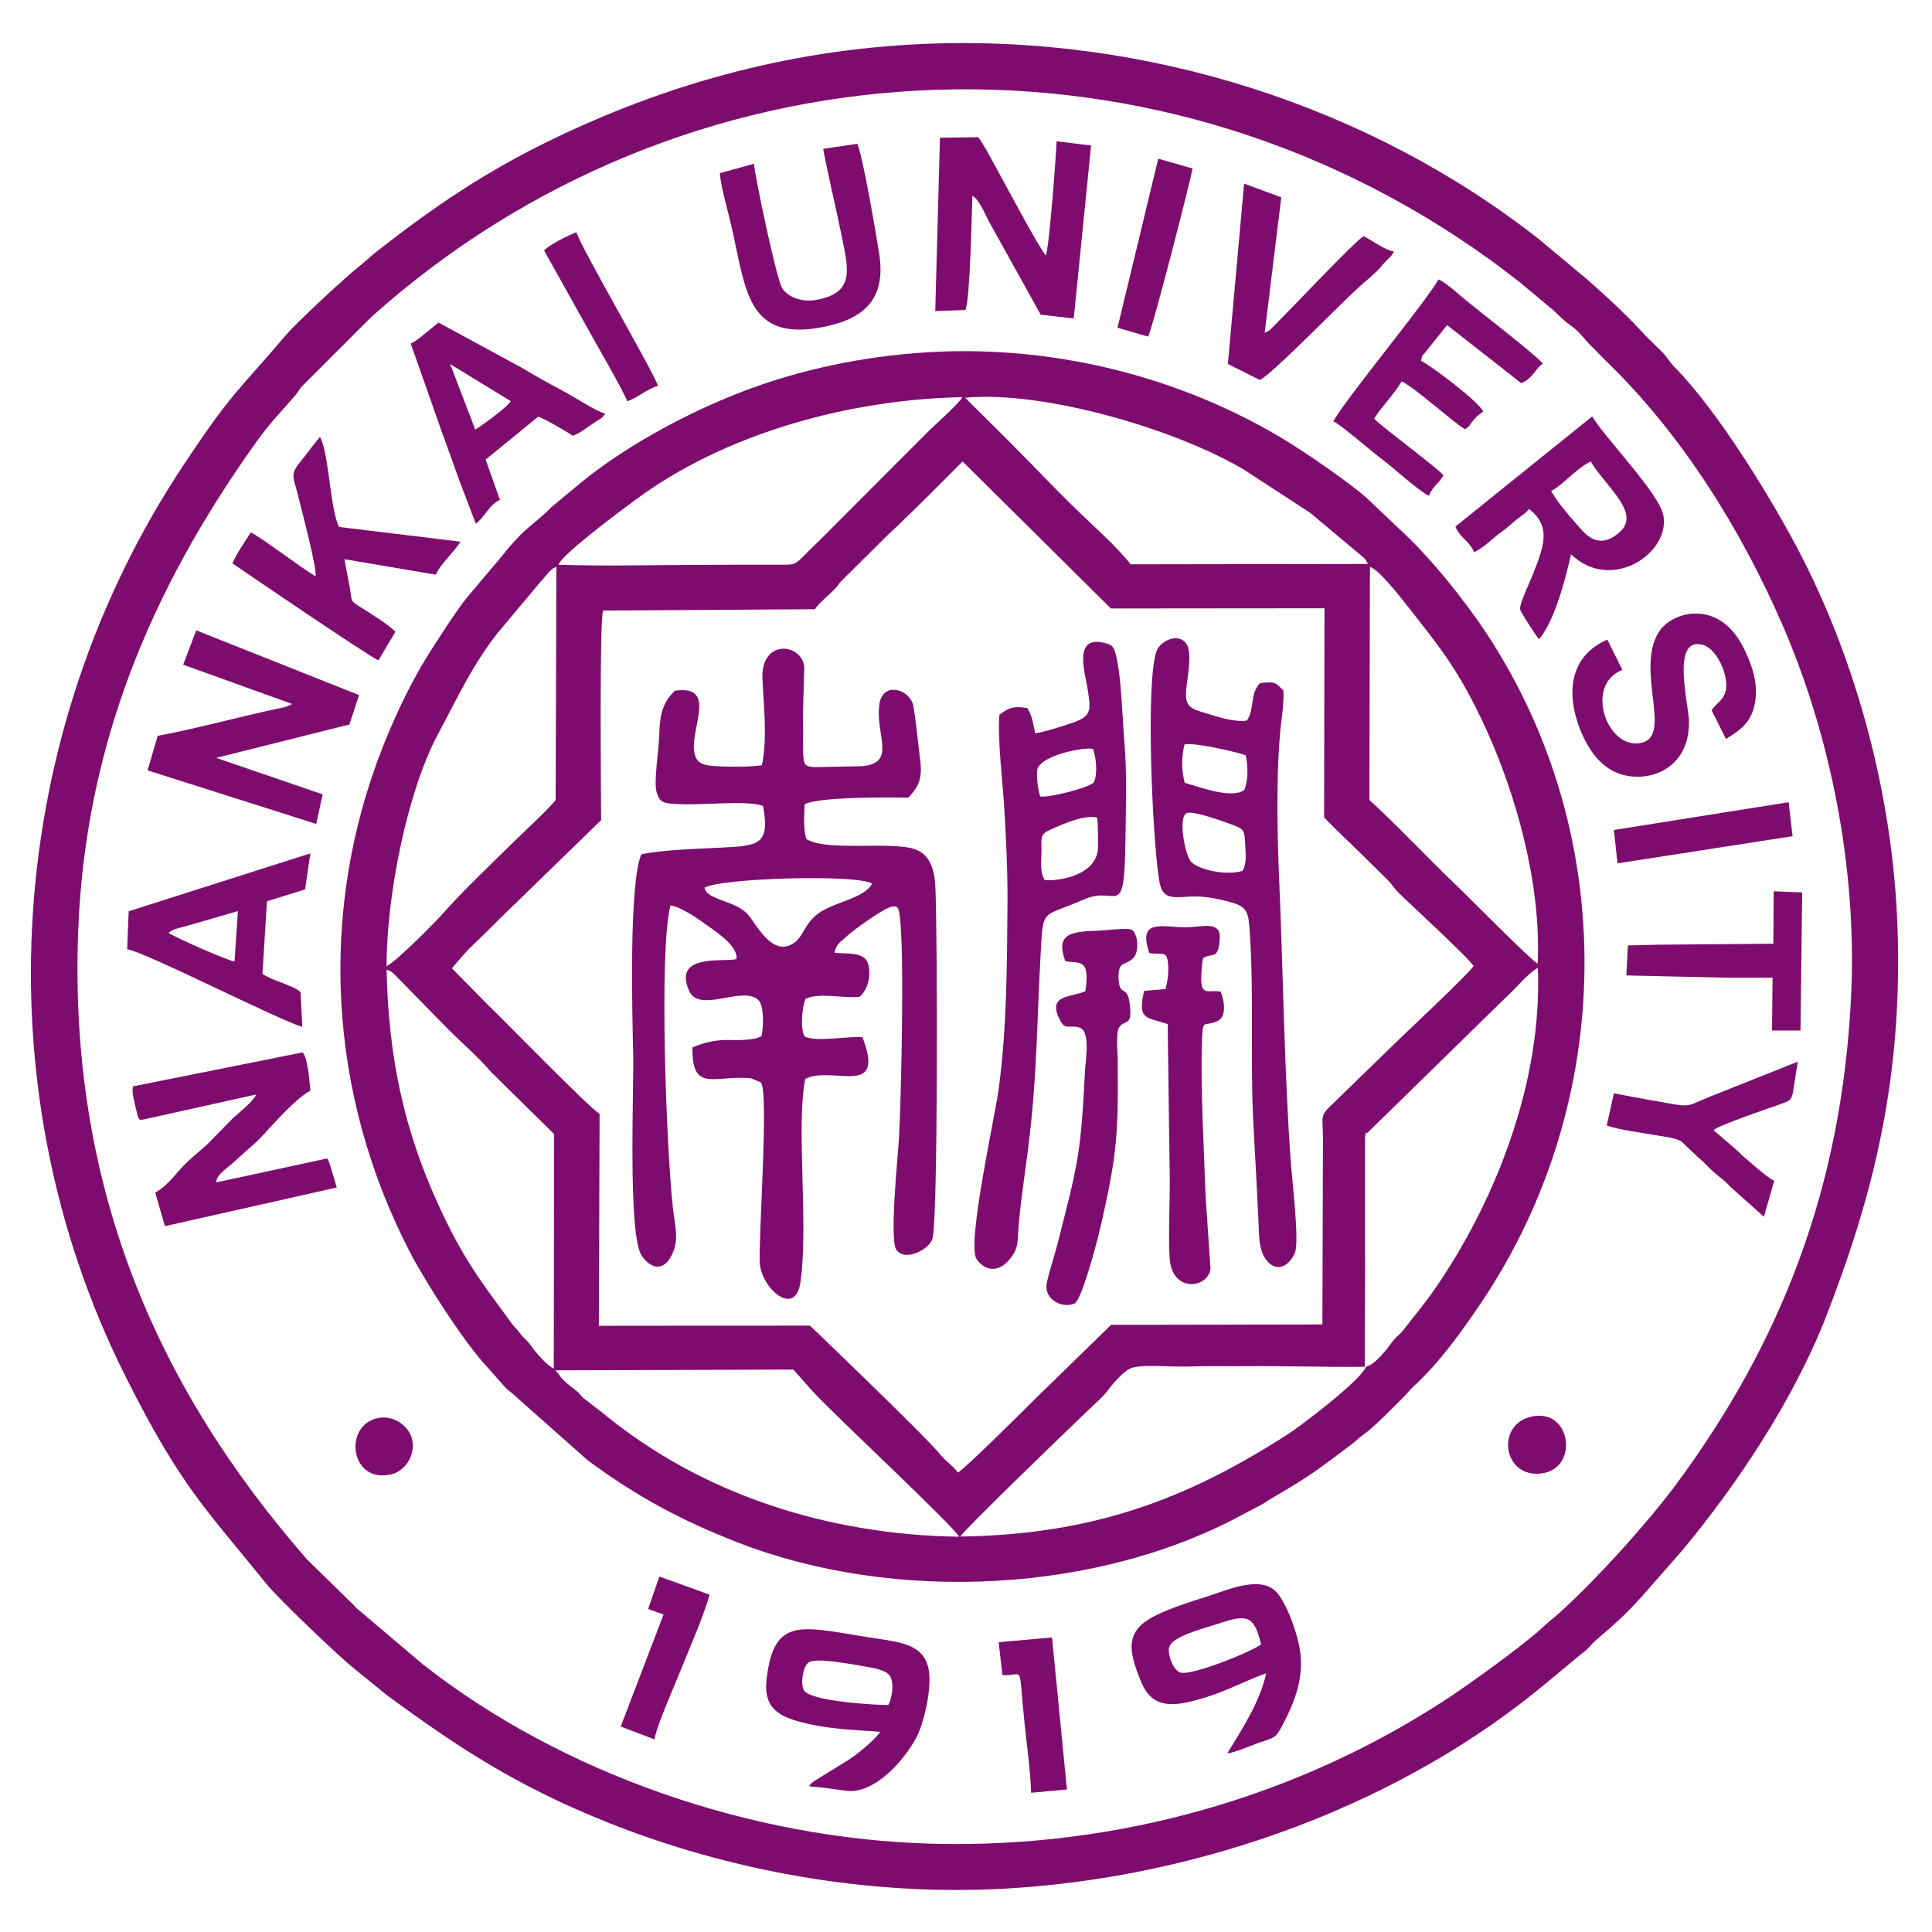
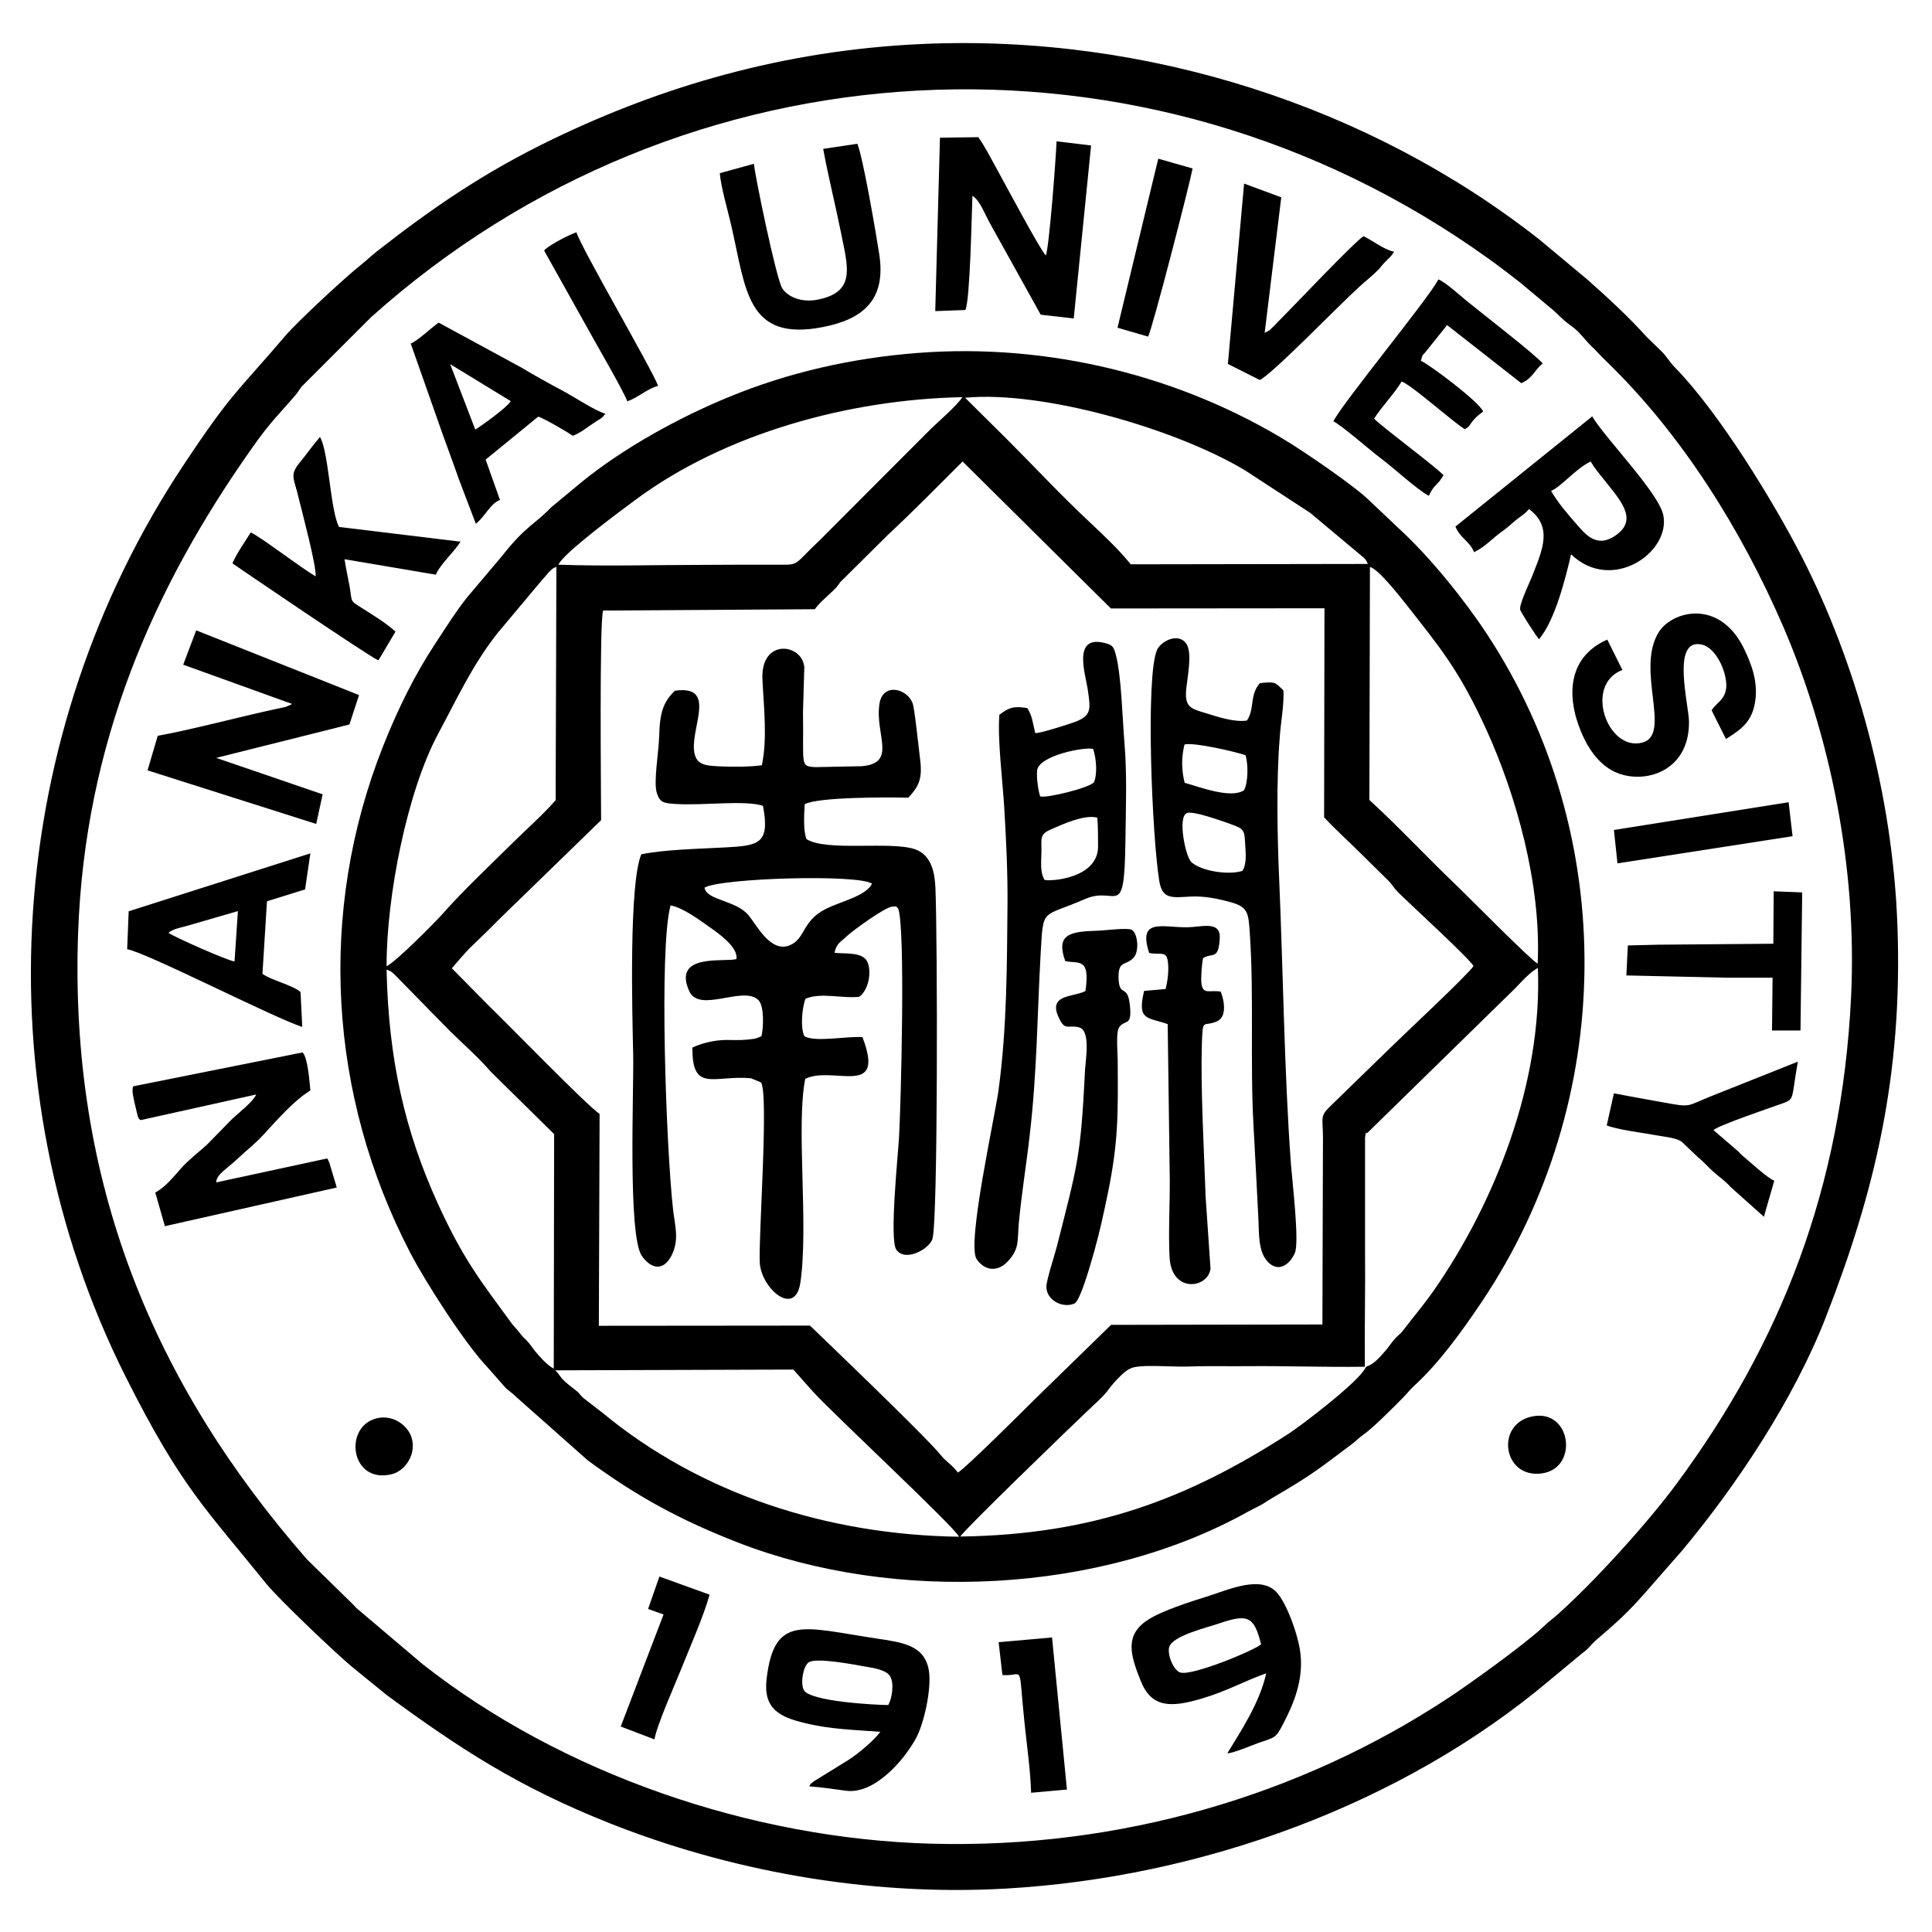
- <svg xmlns="http://www.w3.org/2000/svg" t="1750062517795" class="icon" viewBox="0 0 1024 1024" version="1.1" p-id="5001" width="200" height="200">
-   <path d="M294.3 726.3l126.2-0.4 10.3 11.6c11.4 12.5 75 71.6 77.5 77-69.9-1-136.8-22.7-188.6-65.4l-10.6-8.2c-2.7-2.6-1.5-2.2-4.7-4.6-8.9-6.8-6.3-6.2-10.1-10z m-89.4-212.4c2.7 1.2 1.4 0.2 3.9 2.3l29.7 30.3c7.1 7 14.7 13.5 21.8 21.7l33.4 32.9-0.2 124.3c-3.6-1.8-7.8-6.8-9.6-8.9-1.6-1.9-2.5-3.5-4.1-5.3-2.1-2.3-2.4-2.1-4.4-4.8-1.6-2.2-2.6-2.8-4.3-5.1-16.6-22.7-25.6-33.9-39.1-63.5-17.4-38.3-26.1-76.2-27.1-123.9z m519.6 210.3l-0.7 0.6c-3.2 7.3-34.4 31-41.1 35.3-53.9 34.7-103.6 53.3-173.7 54.3 1.5-3.1 57.1-56.8 67.3-66.5 3.6-3.5 8.6-7.7 11.3-11.5 2.5-3.5 8.4-9.8 11.2-10.9 4.4-2.7 22-0.9 30.6-1.2 10.2-0.4 20.8-0.1 31.1-0.2 21-0.2 41.9 0.6 62.9 0.3-0.2-20.7 0.3-41.8 0.1-62.3V603c0.9-5.1-0.2-1.3 1.5-2.8l78-76.3c3.8-3.9 7.4-8.2 12.1-10.9 2.5 60.9-22.9 124.6-55.1 170.9-5.4 7.7-10.7 13.9-16.2 21.1-1.8 2.3-2.7 2.6-4.6 4.7-1.6 1.8-2.5 3.3-4.1 5.3-2.8 3.2-6.6 8-10.6 9.2z m-23.3-121l-0.3 98.8-112 0.2-40.1 39.1c-3.7 3.7-37.2 37.1-41.1 39.2-2.7-3.8-6.3-5.8-9.1-9.3-7.4-9.4-69.3-68.6-69.3-68.6l-111.9 0.1 0.4-112.3c-6.1-3.8-50.8-49.8-58.6-57.2l-19.7-20c2.9-3.4 6.4-7.5 9.4-10.6 3.5-3.5 6.4-6.1 10-9.7 6.8-6.9 13-12.8 19.9-19.5l39.8-38.7c0-10.1-1-107 1.1-111.1l112.2-0.7c1.8-2.8 6.4-6.7 9.2-9.4 2.3-2.2 2.2-2.1 4.3-5l25-24.8c13.8-12.9 26.4-25.7 39.8-39.1l78.6 77.9 113.2-0.1-0.2 110.8c6.4 6.9 13.2 12.9 19.9 19.6l14.6 14.4c1.9 2.1 2.7 3.7 4.7 5.7 6.5 6.5 37.4 34.7 40 39.1-2.3 4-38.3 37.6-43 42.3L705.4 586c-6.1 5.8-4.2 6.2-4.2 17.2z m-496.3-91.1c-0.1-36.8 10.9-92.8 27.5-123.5 9.5-17.6 17.7-35.7 31.1-52.8l21.2-25.3c1.7-2 2.6-3.1 4.3-5 0.9-1 1.5-1.9 2.4-2.7 2.1-2 1.1-1.2 3.5-2.4l-0.4 123.7c-6 7-14.9 14.9-21.7 21.6-11.4 11.3-27.7 26.6-38.6 39.1-3.6 4-24.3 25-29.3 27.3z m521.2-211.6c4.3 1 15.1 14.7 18.3 18.7 18.5 23.6 28.8 35.4 43.7 68.2C803.3 421 817 468.2 815 510.8c-4.6-2.8-36.8-35.6-44.9-43.3-14.9-14.3-29.2-29.7-44.3-43.5l0.3-123.5z m-214.6-89.7c41.4-3.9 112 16.6 148.4 38.5l34.5 22.5 28.2 23.6c2 2 1.3 1.4 2.4 3.5l-125.7 0.2c-6.3-7.9-14.6-15.6-21.7-22.3-15.8-14.8-28.9-29-44-44.1l-22.1-21.9zM296 299.3c2.1-5.8 33.8-29.2 40.7-34.3 47.5-35.3 113.3-53.3 173.4-54.5-3.3 5-13.6 13.6-18.6 18.7l-56.9 57c-15 14.1-10.1 13.1-23.9 13.1-12.8 0-25.6 0-38.3 0.1-25 0-51.6 0.8-76.4-0.1z m190-112.2c-34.5 2.7-68.1 10.3-99.4 23.2-26.9 11-56.3 27.3-78.2 45.1L292 269c-8 8.5-13.4 9.7-26 25.8l-18.5 21.9c-5.8 7.3-11.2 15.9-16.9 24.6-10.7 16.2-19.8 34.6-27.6 54.3-34.8 87.9-28.9 185 14.4 268.3 8.4 16.2 29.4 48.7 40.9 60.7l9.7 11c2.2 2 3.5 2.7 5.6 4.8l37.9 33.6c25.7 18.9 48.6 31.5 79.7 43.6 83 32.3 192.2 27.2 270.3-16.4 2.1-1.1 4.1-2.1 6.2-3.2 2.5-1.3 4-2.5 6.4-3.9 21.8-12.8 23.5-14.5 42.7-28.9 2.5-1.9 3.1-2.9 5.7-4.7 5.2-3.6 16.6-15.1 21.4-20 1.8-1.8 3.3-3.8 5-5.4 14-12.7 26.1-29.7 36.6-45.3 70.9-106 73.1-246.7 2.5-353.9-11.7-17.8-30.4-41.1-46.7-55.9l-15.4-14.6c-7.7-7.6-32.2-24.3-42.1-30.5-57.2-35.5-127.9-53.3-197.8-47.8z" fill="#7E0C6E" p-id="5002" />
-   <path d="M981.1 528.6c-5 101.1-37.1 182.9-92.6 258-15 20.3-43.3 51.6-62.7 68.9-3.1 2.8-4.1 3.2-7.8 6.7-9.7 9.3-40.5 31.3-50.3 37.7-78.5 51.8-174.4 80-273.9 77.3-96-2.6-196-37.2-269.6-95l-35.3-29.9c-1.3-1.5-2-2.2-3.6-3.7l-22.5-22c-81.6-93.3-126.1-200-121.4-332.2C45 394.6 80.7 312.2 133.9 237c9.8-13.9 14.1-17.5 22.9-27.8 1.4-1.7 1.8-2.7 3.1-4.3l36.7-36.7C361.7 20 606.9 6.3 788.8 137c5.7 4.1 11.1 8.2 16.6 12.5l15.8 13.2c3.5 2.7 4.4 4.1 7.6 6.9 2.8 2.5 5.5 3.9 8 6.6 2.9 3 4 4.7 6.9 7.5 2.9 2.8 4.8 5 7.7 7.8 40 38.7 71.5 89.2 93.7 140.5 24.4 56.6 39.4 126.7 36 196.6z m-492-505.3c-74.6 3.3-139.3 23.1-195.6 50.2-36.5 17.5-64.6 36.9-93.7 59.7-3.4 2.7-5.3 4.6-8.4 7.1-8.5 6.7-34.1 30.5-40.1 37.6-25.2 29.6-28.4 29.9-53.9 68.4C2.9 388.3-11 575.1 66.6 729.7c29.6 58.9 42.4 69.8 74.6 109.8 6 7.5 38.4 38.5 46.9 45.2l17.1 13.9c38.6 28.3 69.5 48.5 117.8 67.7 61.9 24.6 135.4 38.9 209.9 34.7 104-5.9 210.5-44.7 288.4-110.4l17-14.1c4.2-3 4.4-4.4 8-7.5 9.4-8.1 15.1-13 23.9-22.8l21.3-24.3c28.9-34.6 59.2-80.1 76.2-123.7 25.8-66.1 40.8-127.9 38-207.1-2.5-70.8-22.3-140.3-50.4-195.4-15.3-29.9-44.4-77.4-67.7-101.1-2.8-2.8-4.4-6-7.1-8.5l-7.8-7.6c-9.6-10.7-20.3-20.5-31.1-30.1l-25.4-21.2C726.4 56.4 607.9 18.1 489.1 23.3z" fill="#7E0C6E" p-id="5003" />
-   <path d="M373.4 470.5c8.1-5.1 81.8-7.3 88.8-2.1-3.5 6.7-16.3 9.2-24.6 13.4-12.7 6.4-10.6 15.9-19.2 19.3-9.9 3.9-17.2-10.5-21.5-15.8-6.5-8.2-22.4-8-23.5-14.8z m30.4-64.9c-6.7 0.9-14.9 0.9-22.1 0.6-8-0.4-13.3-0.6-13.9-9.1-0.9-13 11.7-34.1-10.1-31-6.1 5.9-8 11.6-8.3 23.7-0.2 8.5-3.1 24.5-1.3 30.4 1.6 5.1 3.5 5.5 9.7 5.9 15.4 1 36.6-2.2 46.6 1 3.9 20.7-2.6 21.1-21 22.1-13.1 0.7-31.5 1.1-43.5 3.6-6.6 15.7-4.8 83.9-4.3 105.9 0.4 19.2-2.9 95.7 4.5 106.8 4.4 6.5 11.1 9 15.8 0 4.3-8.4 1.8-15.7 0.8-24.8-3.6-32.2-7.5-138.2-1.3-160.8 6.6 1.1 15.6 7.9 21 11.7 4.7 3.3 15 10.6 13.9 16.7-5.6 1.9-34.2-3.5-25 17 5.4 12 28.7-3.2 36.7 4.8 3.1 3.1 2.7 14.6 1.6 19.1l-1.6 0.7c-1.1 0.4-1 0.4-2.4 0.7-1 0.2-3.4 0.4-4.5 0.5-3.7 0.3-6.7 0.1-10.4 0.1-6.6 0.1-12.8 1.8-17.7 4-0.3 24.3 11.6 14.5 31 16.3l5.3 2.2c4.3 5.2-1.4 83.1-0.6 95.7 0.9 13.6 18.7 29 21.5 10.5 4.5-30.5-2.4-83.1 2.6-108.1 14.7-7.2 42.9 10.6 30.3-22.1-8.2-0.6-24.6 2.8-30.7-0.4-2.3-4.3-1.3-15.2 0.5-19.9 8-3.6 19.8 0 28.6-1.1 4.3-3.2 6.6-11.7 4.5-17.8-2.1-6.2-11.4-4.8-17.7-5.5 1.1-5.2 3.4-5.7 6.4-8.7 2.8-2.7 20.5-15.7 24.4-15.8 2.9-0.1 1.2-0.4 2.9 0.9 4 9.1 1.5 104.8 0.5 121.5-0.6 10.1-5.1 53.8-1.5 59.3 4.5 7 17.5-0.1 19.2-5.5 3-9.5 2.7-160.4 1.6-185.8-0.3-7.7-1.8-17.7-10.9-20.8-12.9-4.4-47.1 1.4-57.5-5.4-1.7-4.9-1.2-12.8-0.9-18.4 6.4-3.9 44.3-3.8 54.9-3.5 6.6-7 7.6-11.2 6-22.7-0.6-4.8-2.7-25-3.7-27.4-3-7.9-15.9-11.1-17.6 0.5-2.4 16.3 9.6 31.2-9.3 32.9l-24.6 0.5c-8.5-0.4-6.1-1.4-6.6-29.1l0.7-23.8c-0.9-12.6-23.1-15.7-22.2 6.2 0.7 14.7 2.7 31.7-0.3 45.7zM658.5 461.6c-7.8 2.4-21.9 0-27-4.6-3.1-2.7-7.4-23.5-2.6-26 3.2-1.7 21.5 5.1 25.3 6.5 5.7 2.1 5.4 3.7 5.8 10.5 0.3 4.6 0.8 10-1.5 13.6z m-30.7-67c4.7-1.3 26.7 3.7 32.4 5.7 1.4 5.1 1.4 14.1-0.8 18.5-7 4.8-23.8-1.8-31.5-3.9-1.7-6.7-1.8-13.3-0.1-20.3z m52.4-28.7c-4.4-4.2-4.1-4.8-12.4-3.8-5.6 6.1-2.7 13.7-6.9 19.8-6.5 1-15-1.8-21.1-3.7-8.6-2.6-12.2-3.1-11-13.7 0.7-6.3 3.1-18.4 0.1-23.1-4.1-6.5-13.7-1.6-15.7 3.2-6.1 14.3-2.6 98.5 1.2 122.1 1.6 10.2 6.8 9 16.7 8.5 7.2-0.4 14.8 1.2 21.6 3.1 8.9 2.5 9 6 9.7 16 2.3 33.2 0.1 68.7 2 102.7 0.9 16.5 1.8 33 2.6 49.6 0.3 7.3 0 16.2 4.3 21.4 5.8 7.1 12.2 2.5 15-3.9 2.5-5.7-1.4-38.1-2.1-47.4-3.5-47.7-4.1-101.8-6.2-150.3-1-23.2-1.6-52.4 0.3-75.7 0.4-7 2.5-18.2 1.9-24.8zM553.7 466.4c-2.7-4.1-1.7-10.4-1.7-15.6-0.1-6.9-0.7-8.7 5-11.2 6.2-2.7 17.9-8.1 24.6-6.2 0.4 4.9 0.4 10.5 0.4 15.5-0.3 16.4-24.2 18.3-28.3 17.5z m-2.4-44.3c-1-3-2-9.8-1.6-13.7 0.8-8.1 26.1-12.8 29.7-11.4 1.6 4.8 2.4 13.1 0.4 17.6-2.1 2.9-25.1 8.6-28.5 7.5z m-2.6-33.5c-1.4-5.8-1.5-9-4.2-13.3-8.4-1.4-10.3 0.4-14.8 3.5-1.1 13.2 1.8 35.7 2.6 49.8 1 16.7 1.8 33.4 1.7 50.2-0.3 33.6-0.3 65.7-4.7 98.6-1.9 14.3-17 81.8-11.7 89.9 3.8 5.7 10.6 7.6 16.6 1.2 6.3-6.8 4.9-10.6 5.8-20.3 1.4-15.2 4-30.9 5.7-46 4-33.7 4-63.9 5.9-97.4 1.4-24.2 0.4-18.2 23.5-28.3 16.9-7.4 20.8 12.5 21.4-30.8 0.2-16.9 0.9-35-0.5-51.8-1.1-12.8-1.6-35.7-4.6-46.9-1.2-4.4-1.7-5.2-6.3-6.3-16.8-4-9.7 16.8-8.5 25.2 1.4 10 2.1 13.4-7 16.8-4 1.4-17.1 5.7-20.9 5.9zM97.1 352.3l58 20.9c-0.2-0.1-0.5-0.2-0.7 0.2l-3.1 1.3c-1.1 0.3-3.2 0.7-4.2 0.9-20.1 4.3-44.8 11-63.5 14.4l-5.4 18.3 89.4 28.4L171 421l-56.4-19.3 70.6-17.7 5.1-15.6-86.3-34.3-6.9 18.2zM495.7 164.9l16-0.6c2.5-5.8 3.3-50.5 3.7-60.5 4 2.2 7.1 10.9 9.6 15.1l26.6 47.9 17.5 2 9.2-91.7-18.3-2.2c-0.3 8.5-3.9 56.3-5.7 60.5-3-2.9-22-38.7-26.6-47-2.9-5.2-5.8-11-9.2-15.7l-20.3 0.3-2.5 91.9zM70.5 575.8c-0.7 3.1 0.3 6 0.9 9.1l1.6 6.7c1.3 2.5-0.5 0.2 1.5 2.1l61.3-13.6c-1.7 3.9-9.4 9.8-12.8 13l-13.3 13.6c-4.3 3.9-10 8.3-13.6 12.4-4.8 5.4-8.2 9.8-13.8 13l5.1 17.8 91.1-20.5-3.9-13c-1.4-3.2-0.4-1.1-1.2-2.4l-58.8 12.7c0.1-4.3 5.4-6.9 11.5-12.7 4.3-4.1 8.9-7.6 12.9-11.9 7.4-7.9 16.3-18.5 25.5-24.1-0.4-4.2-1.3-17.3-4.1-20.2l-89.9 18zM822.1 260.2c5.6-2.4 12.9-11.7 21-15.6 2.1 3.6 4 5.8 6.8 9.3 8.5 10.8 18.6 21.1 6.8 29.6-10.7 7.8-16.9-1-21.3-5.9-4.7-5.3-9.9-11.5-13.3-17.4z m-50.7 18.9c2.5 6.1 7.7 7.9 9.9 13.6 6.6-3.4 9.4-7.2 15.2-11.3 2.3-1.6 4.5-3.7 6.8-5.6 3.4-2.8 4.7-3.1 7.1-6 12.6 9.5 7.3 21.3 1.7 35.5-1.4 3.5-6.9 14.9-6.4 17.8 0.3 1.4 8.8 14.5 10 15.7 8.5-9.9 14.1-32.5 17-45 21.5 20.7 52.8-0.9 48.9-20.7-2.3-11.8-31.4-41.5-37.7-52.4l-72.5 58.4z" fill="#7E0C6E" p-id="5004" />
-   <path d="M564.6 509.4c7.4 1.5 13.3-2 10.7 15.9-6.9 3.5-21.1 1.4-13.3 15.7 2.8 5.2 4.8 2 10.1 3.6 6 1.8 3.3 17.1 3 22.4-2.3 46.3-3.9 50.1-14.9 93.5-1.2 4.8-5.6 17.9-5.6 21.6 0.1 7.1 8.7 11.6 15.1 8.7 3.5-2.7 9.1-23.7 10.2-27.3 3-10.7 5-20 7.3-31.1 5.6-27.3 5.4-42 5.2-70.6 0-4.1-1.1-14.9 0.9-17.5 3.1-4.2 6.9 0.2 5.5-12-1.2-10.6-5.3-3.9-5.9-12.9-0.6-10.9 3.7-7.1 8-11.9 3.1-3.5 2.1-13-1.1-14.7-2.4-1.2-14.3 0.4-18.2 0.5-14.9 0.4-22 2.1-17 16.1zM609.1 505.1c6.4 1.2 9.1-1.4 9.9 4.7 0.6 4.8-0.1 10-1.2 14.4l-11.4 1c-3.8 15.9 1.7 13.8 12.5 17.6 0.3 27.4 0.8 54.7 1.1 82.1 0.1 13.3-0.8 28.5-0.1 41.5 1 19.2 20.4 16.6 21.7 6l-2.6-38.1c-0.8-23.4-2.7-58-2-80.5 0.5-15.1 0.5-9.1 8.1-12.5 5.2-2.3 3.9-10.8 1.9-15.7-5.4-1.1-9.4 1.9-10.2-4.2-0.4-3 0.2-10.4 0.8-13.5 4.8-3.3 8.3 1.5 8.9-10.8 0.4-8.1-7.5-6.4-14.1-5.8-13.9 1.4-30-6.5-23.3 13.8zM167.3 305.5c-8.3-4.9-29.5-21.2-34.4-23.3-2.7 4.4-7.5 11.1-9.7 16.4 1.5 1.1 71.1 48.5 77.3 51.4 0.2-0.2 0.5-0.9 0.5-0.7l8.6-14.5c-4-4-13.6-9.9-18.7-13.1-5.7-3.5-4.2-3.1-5.6-10.9-0.9-4.9-1.9-9.3-2.7-14.4l48.4 8.2c2.1-5.3 9.6-11.9 13.1-17.5l-64.4-7.8c-4.7-8.9-5.4-39.7-10.1-47.7-4.2 4.9-6.9 8.9-11 13.9-5.3 6.6-2.6 8.2-0.3 18.5 1.8 7.3 9.5 36.1 9 41.5zM668.4 871.5c-3.2 3.1-36.3 16.8-42.7 15-3.7-1-7.1-9.5-6-13.5 1.7-6 19.6-10.2 26.6-12.6 14.8-5 18.4-4 22.1 11.1z m2.7 15.4c-3.3 15.4-13.7 31.1-20.6 42.4 3.6-0.2 12.8-4.2 16.5-5.5 8.7-3.1 9-2.2 13-9.9 5.5-10.5 10.8-23 9.3-37.1-1-9.8-7.3-27.1-12.7-32.9-8.5-9.1-25.5-1.3-35.7 1.9-10.1 3.2-25.2 7.9-32.7 12.9-12.2 8-9.1 18.5-3.6 32.2 5.8 14.5 16.2 14.2 32.6 9.3 13.2-3.9 22.3-9.2 33.9-13.3zM470.8 903.7c-6.2 0-41.7-1.8-44.8-8-1.8-3.6-0.4-12.5 2.6-14.6 4-2.8 24.7 1.3 30.5 2.3 4.4 0.7 10.5 1.8 12.5 4.8 2.6 3.8 1.1 12.3-0.8 15.5z m-4.2 14.2c-3.1 4.3-11.5 11.5-17.2 15.1l-18 11.1c-3.1 2.6-0.8 0.3-2.5 2.7 6.5 0.5 13 1.4 19.3 2.3 15 2.2 30.7-15.7 37.3-27.8 4.2-7.7 8.4-26.2 6.8-36-2.3-13.5-14.2-14.8-28-16.9-38.6-5.8-54-13-58 21.6-1.8 15.8 7 20.1 20.5 23.3 13.4 3.3 25.7 3.5 39.8 4.6zM859.9 355.1l-8-16.1c-20.5 9-22.1 29.3-13.8 49.1 3.7 8.8 9 16.2 16.2 20.2 14.8 8.3 41.2 2 40.9-25.8-0.1-9.1-9.7-44.9 7-40.8 8.2 2 13.9 16.8 12.6 23.8-1.1 5.9-5.4 7.2-7.6 11l7.6 15.2c7.6-4.9 13.8-8.7 15.5-20 1.6-10.7-2.2-20.4-6.4-28.8-13-25.5-37.6-19.1-44.7-7.9-12.5 19.9 7.2 54.5-8.8 58.6-18.4 4.8-31.1-30.7-10.5-38.5zM706.7 223.3c4 1.8 19.9 15.7 25 19.5 7.4 5.5 18.7 16.2 25.6 20 2.3-4.8 3-4.7 5.7-7.8l2.1-3.1c-3.8-4.3-32.1-25.2-36.8-30 4.1-6.5 10.5-12.9 14.6-19.7 5.5 2 26.7 21.1 33.5 25.3 3.1-1.9 2-1.9 4.8-5.1 1.5-1.8 3.5-3.2 4.9-4.3-2.2-5.2-27.9-24.5-33-26.9 1.3-4.5 0.5-2 3-5.3l10.9-13.6 39.3 30.8c6.4-2.8 7-7.2 11.4-10.4-3.4-4.4-33.8-27.8-40.8-33.6-3-2.5-11-9.7-14.5-11-5.9 11-50.1 64.5-55.7 75.2zM89.3 494.4c2.6-2.1 5.9-2.6 9.2-3.5l27.6-8-1.8 26.7c-3.3-0.3-31.9-12.9-35-15.2zM68.2 483l-0.8 20.1c10.1 1.7 77.4 36.2 92.8 41.2l-0.9-18.3c-0.8-1.7-8.3-4.5-10.1-5.2-3.6-1.4-6.8-2.5-10.1-4.6l2.4-38.5 20.2-6.3 2.8-19.1L68.2 483zM270.7 212.6c-1.8 3.3-15.4 13-18.8 15.1L238.6 193l32.1 19.6z m-53-30.5l16.9 48c2.9 8.1 5.7 15.5 8.5 23.6l9.1 23.9c5-3.9 7.6-10.7 12.8-12.6l-7.6-21.4 27.9-22.8c3.1 1 15.6 8.2 18.3 10.2 3.6-1.5 5.4-2.8 8.6-5.1 1.6-1.1 2.3-1.5 4.3-2.9 2.1-1.3-0.1 0.3 1.9-1.3 5.7-4.5-4.7 4.3 1.3-1.1l1.2-1.3c-5.3-1.5-16.4-8.8-22.3-12-7.3-3.9-14.8-8-21.9-12.3l-44.2-24c-4 2.8-11.2 9.7-14.8 11.1zM436.3 78.9c2.7 14.8 6.5 29.7 9.5 44.7 3.5 17.8 8.1 31.1-12.3 35.2-8.3 1.7-15.8-1.2-18.9-6-3.2-5.1-14.6-60.3-15-66l-18.1 5c0.7 7.9 4.3 19.8 6.1 27.8 7.8 33.7 8 61.8 48.8 53.7 21.1-4.2 33.4-14.4 29.6-38.7-1.6-10.4-8.6-51.4-11.6-58.4l-18.1 2.7zM650.8 192.9l16.9 8.5c6.6-3 42.5-40.2 53.1-49.7 3.3-3 6.3-5.3 9.3-8.3 1.8-1.8 1.8-2.2 3.9-4.4 2.7-2.9 2.8-2.3 4.9-5.6-5.3-1-11.1-5.8-16.2-8.2-5 3.1-37.6 37.7-44.7 44.7-1.2 1.2-1.9 2-3 3.1-2.6 2.5-1.7 1.9-4.7 3.4l8.8-71.8-19.7-7.3-8.6 95.6zM948.3 570.1z m-92.9 9.4l-3.8 17c6.3 2.4 19.1 3.9 26.7 5.3 4.5 0.8 10.3 1.3 13.1 3.4l8.5 8.1c3.5 2.8 5.2 5.1 8.5 8 3.5 3.1 5.5 4.1 8.8 7.8l17.7 15.8 5.5-19.1c-3.6-1.4-12.8-9.9-16.4-12.9-1.7-1.4-1.9-2-3.7-3.5L908.2 599c2.1-2.4 31.3-12.3 36.4-14.1 6.8-2.5 4.7-2 8.3-22.2l-46.2 18.4c-12.8 5.1-10 6-24.5 3.3-9-1.6-17.8-3.2-26.8-4.9zM879.3 500.7l-16.5 0.4-0.8 15.9 53.2 1.2h24.3l-0.3 28h15.1l0.9-73.2-15.1-0.6-0.2 27.8zM288.4 132.8l22.3 39.9c4.6 8.5 19 33 21.8 40 5.8-2 10.4-6.6 16.3-8.2-3.2-8.8-40.4-72.4-43.3-81.4-4.5 1.7-12.8 5.9-16.6 9.1-0.1 0.2-0.3 0.4-0.5 0.6zM343.5 852.8l8.2 2.9-22.7 59.4 17.9 6.8c1-7 11.3-30.1 14.4-37.9 4.6-11.6 11.5-27 14.8-38.8l-26.6-9.6-6 17.2zM592.3 173.7l16.2 4.7c2.1-3.3 22.2-81.4 23.6-89.1l-18.2-5.2-21.6 89.6zM529.3 870.4l2 17.4c11.8 1 8.2-8.1 11.7 25.2 1.2 11.8 3.2 25.5 3.5 37.2l19-1.7-7.9-80.6-28.3 2.5zM855.4 439.9l1.9 17.7 92.8-14.4-2.1-18zM812.3 750.7c-20.1 3.9-15.7 33.3 5.1 30.2 19.4-2.8 15.5-34.2-5.1-30.2zM199.8 751.7c-18 4.3-14.1 34.9 7.7 29.7 6.8-1.6 12.7-9.6 11-18.1-1.5-7.5-10-13.7-18.7-11.6z" fill="#7E0C6E" p-id="5005" />
+ <svg xmlns="http://www.w3.org/2000/svg" t="1750062517795" class="icon" viewBox="0 0 1024 1024" version="1.1" p-id="5001">
+   <path d="M294.3 726.3l126.2-0.4 10.3 11.6c11.4 12.5 75 71.6 77.5 77-69.9-1-136.8-22.7-188.6-65.4l-10.6-8.2c-2.7-2.6-1.5-2.2-4.7-4.6-8.9-6.8-6.3-6.2-10.1-10z m-89.4-212.4c2.7 1.2 1.4 0.2 3.9 2.3l29.7 30.3c7.1 7 14.7 13.5 21.8 21.7l33.4 32.9-0.2 124.3c-3.6-1.8-7.8-6.8-9.6-8.9-1.6-1.9-2.5-3.5-4.1-5.3-2.1-2.3-2.4-2.1-4.4-4.8-1.6-2.2-2.6-2.8-4.3-5.1-16.6-22.7-25.6-33.9-39.1-63.5-17.4-38.3-26.1-76.2-27.1-123.9z m519.6 210.3l-0.7 0.6c-3.2 7.3-34.4 31-41.1 35.3-53.9 34.7-103.6 53.3-173.7 54.3 1.5-3.1 57.1-56.8 67.3-66.5 3.6-3.5 8.6-7.7 11.3-11.5 2.5-3.5 8.4-9.8 11.2-10.9 4.4-2.7 22-0.9 30.6-1.2 10.2-0.4 20.8-0.1 31.1-0.2 21-0.2 41.9 0.6 62.9 0.3-0.2-20.7 0.3-41.8 0.1-62.3V603c0.9-5.1-0.2-1.3 1.5-2.8l78-76.3c3.8-3.9 7.4-8.2 12.1-10.9 2.5 60.9-22.9 124.6-55.1 170.9-5.4 7.7-10.7 13.9-16.2 21.1-1.8 2.3-2.7 2.6-4.6 4.7-1.6 1.8-2.5 3.3-4.1 5.3-2.8 3.2-6.6 8-10.6 9.2z m-23.3-121l-0.3 98.8-112 0.2-40.1 39.1c-3.7 3.7-37.2 37.1-41.1 39.2-2.7-3.8-6.3-5.8-9.1-9.3-7.4-9.4-69.3-68.6-69.3-68.6l-111.9 0.1 0.4-112.3c-6.1-3.8-50.8-49.8-58.6-57.2l-19.7-20c2.9-3.4 6.4-7.5 9.4-10.6 3.5-3.5 6.4-6.1 10-9.7 6.8-6.9 13-12.8 19.9-19.5l39.8-38.7c0-10.1-1-107 1.1-111.1l112.2-0.7c1.8-2.8 6.4-6.7 9.2-9.4 2.3-2.2 2.2-2.1 4.3-5l25-24.8c13.8-12.9 26.4-25.7 39.8-39.1l78.6 77.9 113.2-0.1-0.2 110.8c6.4 6.9 13.2 12.9 19.9 19.6l14.6 14.4c1.9 2.1 2.7 3.7 4.7 5.7 6.5 6.5 37.4 34.7 40 39.1-2.3 4-38.3 37.6-43 42.3L705.4 586c-6.1 5.8-4.2 6.2-4.2 17.2z m-496.3-91.1c-0.1-36.8 10.9-92.8 27.5-123.5 9.5-17.6 17.7-35.7 31.1-52.8l21.2-25.3c1.7-2 2.6-3.1 4.3-5 0.9-1 1.5-1.9 2.4-2.7 2.1-2 1.1-1.2 3.5-2.4l-0.4 123.7c-6 7-14.9 14.9-21.7 21.6-11.4 11.3-27.7 26.6-38.6 39.1-3.6 4-24.3 25-29.3 27.3z m521.2-211.6c4.3 1 15.1 14.7 18.3 18.7 18.5 23.6 28.8 35.4 43.7 68.2C803.3 421 817 468.2 815 510.8c-4.6-2.8-36.8-35.6-44.9-43.3-14.9-14.3-29.2-29.7-44.3-43.5l0.3-123.5z m-214.6-89.7c41.4-3.9 112 16.6 148.4 38.5l34.5 22.5 28.2 23.6c2 2 1.3 1.4 2.4 3.5l-125.7 0.2c-6.3-7.9-14.6-15.6-21.7-22.3-15.8-14.8-28.9-29-44-44.1l-22.1-21.9zM296 299.3c2.1-5.8 33.8-29.2 40.7-34.3 47.5-35.3 113.3-53.3 173.4-54.5-3.3 5-13.6 13.6-18.6 18.7l-56.9 57c-15 14.1-10.1 13.1-23.9 13.1-12.8 0-25.6 0-38.3 0.1-25 0-51.6 0.8-76.4-0.1z m190-112.2c-34.5 2.7-68.1 10.3-99.4 23.2-26.9 11-56.3 27.3-78.2 45.1L292 269c-8 8.5-13.4 9.7-26 25.8l-18.5 21.9c-5.8 7.3-11.2 15.9-16.9 24.6-10.7 16.2-19.8 34.6-27.6 54.3-34.8 87.9-28.9 185 14.4 268.3 8.4 16.2 29.4 48.7 40.9 60.7l9.7 11c2.2 2 3.5 2.7 5.6 4.8l37.9 33.6c25.7 18.9 48.6 31.5 79.7 43.6 83 32.3 192.2 27.2 270.3-16.4 2.1-1.1 4.1-2.1 6.2-3.2 2.5-1.3 4-2.5 6.4-3.9 21.8-12.8 23.5-14.5 42.7-28.9 2.5-1.9 3.1-2.9 5.7-4.7 5.2-3.6 16.6-15.1 21.4-20 1.8-1.8 3.3-3.8 5-5.4 14-12.7 26.1-29.7 36.6-45.3 70.9-106 73.1-246.7 2.5-353.9-11.7-17.8-30.4-41.1-46.7-55.9l-15.4-14.6c-7.7-7.6-32.2-24.3-42.1-30.5-57.2-35.5-127.9-53.3-197.8-47.8z" fill="currentColor" p-id="5002" />
+   <path d="M981.1 528.6c-5 101.1-37.1 182.9-92.6 258-15 20.3-43.3 51.6-62.7 68.9-3.1 2.8-4.1 3.2-7.8 6.7-9.7 9.3-40.5 31.3-50.3 37.7-78.5 51.8-174.4 80-273.9 77.3-96-2.6-196-37.2-269.6-95l-35.3-29.9c-1.3-1.5-2-2.2-3.6-3.7l-22.5-22c-81.6-93.3-126.1-200-121.4-332.2C45 394.6 80.7 312.2 133.9 237c9.8-13.9 14.1-17.5 22.9-27.8 1.4-1.7 1.8-2.7 3.1-4.3l36.7-36.7C361.7 20 606.9 6.3 788.8 137c5.7 4.1 11.1 8.2 16.6 12.5l15.8 13.2c3.5 2.7 4.4 4.1 7.6 6.9 2.8 2.5 5.5 3.9 8 6.6 2.9 3 4 4.7 6.9 7.5 2.9 2.8 4.8 5 7.7 7.8 40 38.7 71.5 89.2 93.7 140.5 24.4 56.6 39.4 126.7 36 196.6z m-492-505.3c-74.6 3.3-139.3 23.1-195.6 50.2-36.5 17.5-64.6 36.9-93.7 59.7-3.4 2.7-5.3 4.6-8.4 7.1-8.5 6.7-34.1 30.5-40.1 37.6-25.2 29.6-28.4 29.9-53.9 68.4C2.9 388.3-11 575.1 66.6 729.7c29.6 58.9 42.4 69.8 74.6 109.8 6 7.5 38.4 38.5 46.9 45.2l17.1 13.9c38.6 28.3 69.5 48.5 117.8 67.7 61.9 24.6 135.4 38.9 209.9 34.7 104-5.9 210.5-44.7 288.4-110.4l17-14.1c4.2-3 4.4-4.4 8-7.5 9.4-8.1 15.1-13 23.9-22.8l21.3-24.3c28.9-34.6 59.2-80.1 76.2-123.7 25.8-66.1 40.8-127.9 38-207.1-2.5-70.8-22.3-140.3-50.4-195.4-15.3-29.9-44.4-77.4-67.7-101.1-2.8-2.8-4.4-6-7.1-8.5l-7.8-7.6c-9.6-10.7-20.3-20.5-31.1-30.1l-25.4-21.2C726.4 56.4 607.9 18.1 489.1 23.3z" fill="currentColor" p-id="5003" />
+   <path d="M373.4 470.5c8.1-5.1 81.8-7.3 88.8-2.1-3.5 6.7-16.3 9.2-24.6 13.4-12.7 6.4-10.6 15.9-19.2 19.3-9.9 3.9-17.2-10.5-21.5-15.8-6.5-8.2-22.4-8-23.5-14.8z m30.4-64.9c-6.7 0.9-14.9 0.9-22.1 0.6-8-0.4-13.3-0.6-13.9-9.1-0.9-13 11.7-34.1-10.1-31-6.1 5.9-8 11.6-8.3 23.7-0.2 8.5-3.1 24.5-1.3 30.4 1.6 5.1 3.5 5.5 9.7 5.9 15.4 1 36.6-2.2 46.6 1 3.9 20.7-2.6 21.1-21 22.1-13.1 0.7-31.5 1.1-43.5 3.6-6.6 15.7-4.8 83.9-4.3 105.9 0.4 19.2-2.9 95.7 4.5 106.8 4.4 6.5 11.1 9 15.8 0 4.3-8.4 1.8-15.7 0.8-24.8-3.6-32.2-7.5-138.2-1.3-160.8 6.6 1.1 15.6 7.9 21 11.7 4.7 3.3 15 10.6 13.9 16.7-5.6 1.9-34.2-3.5-25 17 5.4 12 28.7-3.2 36.7 4.8 3.1 3.1 2.7 14.6 1.6 19.1l-1.6 0.7c-1.1 0.4-1 0.4-2.4 0.7-1 0.2-3.4 0.4-4.5 0.5-3.7 0.3-6.7 0.1-10.4 0.1-6.6 0.1-12.8 1.8-17.7 4-0.3 24.3 11.6 14.5 31 16.3l5.3 2.2c4.3 5.2-1.4 83.1-0.6 95.7 0.9 13.6 18.7 29 21.5 10.5 4.5-30.5-2.4-83.1 2.6-108.1 14.7-7.2 42.9 10.6 30.3-22.1-8.2-0.6-24.6 2.8-30.7-0.4-2.3-4.3-1.3-15.2 0.5-19.9 8-3.6 19.8 0 28.6-1.1 4.3-3.2 6.6-11.7 4.5-17.8-2.1-6.2-11.4-4.8-17.7-5.5 1.1-5.2 3.4-5.7 6.4-8.7 2.8-2.7 20.5-15.7 24.4-15.8 2.9-0.1 1.2-0.4 2.9 0.9 4 9.1 1.5 104.8 0.5 121.5-0.6 10.1-5.1 53.8-1.5 59.3 4.5 7 17.5-0.1 19.2-5.5 3-9.5 2.7-160.4 1.6-185.8-0.3-7.7-1.8-17.7-10.9-20.8-12.9-4.4-47.1 1.4-57.5-5.4-1.7-4.9-1.2-12.8-0.9-18.4 6.4-3.9 44.3-3.8 54.9-3.5 6.6-7 7.6-11.2 6-22.7-0.6-4.8-2.7-25-3.7-27.4-3-7.9-15.9-11.1-17.6 0.5-2.4 16.3 9.6 31.2-9.3 32.9l-24.6 0.5c-8.5-0.4-6.1-1.4-6.6-29.1l0.7-23.8c-0.9-12.6-23.1-15.7-22.2 6.2 0.7 14.7 2.7 31.7-0.3 45.7zM658.5 461.6c-7.8 2.4-21.9 0-27-4.6-3.1-2.7-7.4-23.5-2.6-26 3.2-1.7 21.5 5.1 25.3 6.5 5.7 2.1 5.4 3.7 5.8 10.5 0.3 4.6 0.8 10-1.5 13.6z m-30.7-67c4.7-1.3 26.7 3.7 32.4 5.7 1.4 5.1 1.4 14.1-0.8 18.5-7 4.8-23.8-1.8-31.5-3.9-1.7-6.7-1.8-13.3-0.1-20.3z m52.4-28.7c-4.4-4.2-4.1-4.8-12.4-3.8-5.6 6.1-2.7 13.7-6.9 19.8-6.5 1-15-1.8-21.1-3.7-8.6-2.6-12.2-3.1-11-13.7 0.7-6.3 3.1-18.4 0.1-23.1-4.1-6.5-13.7-1.6-15.7 3.2-6.1 14.3-2.6 98.5 1.2 122.1 1.6 10.2 6.8 9 16.7 8.5 7.2-0.4 14.8 1.2 21.6 3.1 8.9 2.5 9 6 9.7 16 2.3 33.2 0.1 68.7 2 102.7 0.9 16.5 1.8 33 2.6 49.6 0.3 7.3 0 16.2 4.3 21.4 5.8 7.1 12.2 2.5 15-3.9 2.5-5.7-1.4-38.1-2.1-47.4-3.5-47.7-4.1-101.8-6.2-150.3-1-23.2-1.6-52.4 0.3-75.7 0.4-7 2.5-18.2 1.9-24.8zM553.7 466.4c-2.7-4.1-1.7-10.4-1.7-15.6-0.1-6.9-0.7-8.7 5-11.2 6.2-2.7 17.9-8.1 24.6-6.2 0.4 4.9 0.4 10.5 0.4 15.5-0.3 16.4-24.2 18.3-28.3 17.5z m-2.4-44.3c-1-3-2-9.8-1.6-13.7 0.8-8.1 26.1-12.8 29.7-11.4 1.6 4.8 2.4 13.1 0.4 17.6-2.1 2.9-25.1 8.6-28.5 7.5z m-2.6-33.5c-1.4-5.8-1.5-9-4.2-13.3-8.4-1.4-10.3 0.4-14.8 3.5-1.1 13.2 1.8 35.7 2.6 49.8 1 16.7 1.8 33.4 1.7 50.2-0.3 33.6-0.3 65.7-4.7 98.6-1.9 14.3-17 81.8-11.7 89.9 3.8 5.7 10.6 7.6 16.6 1.2 6.3-6.8 4.9-10.6 5.8-20.3 1.4-15.2 4-30.9 5.7-46 4-33.7 4-63.9 5.9-97.4 1.4-24.2 0.4-18.2 23.5-28.3 16.9-7.4 20.8 12.5 21.4-30.8 0.2-16.9 0.9-35-0.5-51.8-1.1-12.8-1.6-35.7-4.6-46.9-1.2-4.4-1.7-5.2-6.3-6.3-16.8-4-9.7 16.8-8.5 25.2 1.4 10 2.1 13.4-7 16.8-4 1.4-17.1 5.7-20.9 5.9zM97.1 352.3l58 20.9c-0.2-0.1-0.5-0.2-0.7 0.2l-3.1 1.3c-1.1 0.3-3.2 0.7-4.2 0.9-20.1 4.3-44.8 11-63.5 14.4l-5.4 18.3 89.4 28.4L171 421l-56.4-19.3 70.6-17.7 5.1-15.6-86.3-34.3-6.9 18.2zM495.7 164.9l16-0.6c2.5-5.8 3.3-50.5 3.7-60.5 4 2.2 7.1 10.9 9.6 15.1l26.6 47.9 17.5 2 9.2-91.7-18.3-2.2c-0.3 8.5-3.9 56.3-5.7 60.5-3-2.9-22-38.7-26.6-47-2.9-5.2-5.8-11-9.2-15.7l-20.3 0.3-2.5 91.9zM70.5 575.8c-0.7 3.1 0.3 6 0.9 9.1l1.6 6.7c1.3 2.5-0.5 0.2 1.5 2.1l61.3-13.6c-1.7 3.9-9.4 9.8-12.8 13l-13.3 13.6c-4.3 3.9-10 8.3-13.6 12.4-4.8 5.4-8.2 9.8-13.8 13l5.1 17.8 91.1-20.5-3.9-13c-1.4-3.2-0.4-1.1-1.2-2.4l-58.8 12.7c0.1-4.3 5.4-6.9 11.5-12.7 4.3-4.1 8.9-7.6 12.9-11.9 7.4-7.9 16.3-18.5 25.5-24.1-0.4-4.2-1.3-17.3-4.1-20.2l-89.9 18zM822.1 260.2c5.6-2.4 12.9-11.7 21-15.6 2.1 3.6 4 5.8 6.8 9.3 8.5 10.8 18.6 21.1 6.8 29.6-10.7 7.8-16.9-1-21.3-5.9-4.7-5.3-9.9-11.5-13.3-17.4z m-50.7 18.9c2.5 6.1 7.7 7.9 9.9 13.6 6.6-3.4 9.4-7.2 15.2-11.3 2.3-1.6 4.5-3.7 6.8-5.6 3.4-2.8 4.7-3.1 7.1-6 12.6 9.5 7.3 21.3 1.7 35.5-1.4 3.5-6.9 14.9-6.4 17.8 0.3 1.4 8.8 14.5 10 15.7 8.5-9.9 14.1-32.5 17-45 21.5 20.7 52.8-0.9 48.9-20.7-2.3-11.8-31.4-41.5-37.7-52.4l-72.5 58.4z" fill="currentColor" p-id="5004" />
+   <path d="M564.6 509.4c7.4 1.5 13.3-2 10.7 15.9-6.9 3.5-21.1 1.4-13.3 15.7 2.8 5.2 4.8 2 10.1 3.6 6 1.8 3.3 17.1 3 22.4-2.3 46.3-3.9 50.1-14.9 93.5-1.2 4.8-5.6 17.9-5.6 21.6 0.1 7.1 8.7 11.6 15.1 8.7 3.5-2.7 9.1-23.7 10.2-27.3 3-10.7 5-20 7.3-31.1 5.6-27.3 5.4-42 5.2-70.6 0-4.1-1.1-14.9 0.9-17.5 3.1-4.2 6.9 0.2 5.5-12-1.2-10.6-5.3-3.9-5.9-12.9-0.6-10.9 3.7-7.1 8-11.9 3.1-3.5 2.1-13-1.1-14.7-2.4-1.2-14.3 0.4-18.2 0.5-14.9 0.4-22 2.1-17 16.1zM609.1 505.1c6.4 1.2 9.1-1.4 9.9 4.7 0.6 4.8-0.1 10-1.2 14.4l-11.4 1c-3.8 15.9 1.7 13.8 12.5 17.6 0.3 27.4 0.8 54.7 1.1 82.1 0.1 13.3-0.8 28.5-0.1 41.5 1 19.2 20.4 16.6 21.7 6l-2.6-38.1c-0.8-23.4-2.7-58-2-80.5 0.5-15.1 0.5-9.1 8.1-12.5 5.2-2.3 3.9-10.8 1.9-15.7-5.4-1.1-9.4 1.9-10.2-4.2-0.4-3 0.2-10.4 0.8-13.5 4.8-3.3 8.3 1.5 8.9-10.8 0.4-8.1-7.5-6.4-14.1-5.8-13.9 1.4-30-6.5-23.3 13.8zM167.3 305.5c-8.3-4.9-29.5-21.2-34.4-23.3-2.7 4.4-7.5 11.1-9.7 16.4 1.5 1.1 71.1 48.5 77.3 51.4 0.2-0.2 0.5-0.9 0.5-0.7l8.6-14.5c-4-4-13.6-9.9-18.7-13.1-5.7-3.5-4.2-3.1-5.6-10.9-0.9-4.9-1.9-9.3-2.7-14.4l48.4 8.2c2.1-5.3 9.6-11.9 13.1-17.5l-64.4-7.8c-4.7-8.9-5.4-39.7-10.1-47.7-4.2 4.9-6.9 8.9-11 13.9-5.3 6.6-2.6 8.2-0.3 18.5 1.8 7.3 9.5 36.1 9 41.5zM668.4 871.5c-3.2 3.1-36.3 16.8-42.7 15-3.7-1-7.1-9.5-6-13.5 1.7-6 19.6-10.2 26.6-12.6 14.8-5 18.4-4 22.1 11.1z m2.7 15.4c-3.3 15.4-13.7 31.1-20.6 42.4 3.6-0.2 12.8-4.2 16.5-5.5 8.7-3.1 9-2.2 13-9.9 5.5-10.5 10.8-23 9.3-37.1-1-9.8-7.3-27.1-12.7-32.9-8.5-9.1-25.5-1.3-35.7 1.9-10.1 3.2-25.2 7.9-32.7 12.9-12.2 8-9.1 18.5-3.6 32.2 5.8 14.5 16.2 14.2 32.6 9.3 13.2-3.9 22.3-9.2 33.9-13.3zM470.8 903.7c-6.2 0-41.7-1.8-44.8-8-1.8-3.6-0.4-12.5 2.6-14.6 4-2.8 24.7 1.3 30.5 2.3 4.4 0.7 10.5 1.8 12.5 4.8 2.6 3.8 1.1 12.3-0.8 15.5z m-4.2 14.2c-3.1 4.3-11.5 11.5-17.2 15.1l-18 11.1c-3.1 2.6-0.8 0.3-2.5 2.7 6.5 0.5 13 1.4 19.3 2.3 15 2.2 30.7-15.7 37.3-27.8 4.2-7.7 8.4-26.2 6.8-36-2.3-13.5-14.2-14.8-28-16.9-38.6-5.8-54-13-58 21.6-1.8 15.8 7 20.1 20.5 23.3 13.4 3.3 25.7 3.5 39.8 4.6zM859.9 355.1l-8-16.1c-20.5 9-22.1 29.3-13.8 49.1 3.7 8.8 9 16.2 16.2 20.2 14.8 8.3 41.2 2 40.9-25.8-0.1-9.1-9.7-44.9 7-40.8 8.2 2 13.9 16.8 12.6 23.8-1.1 5.9-5.4 7.2-7.6 11l7.6 15.2c7.6-4.9 13.8-8.7 15.5-20 1.6-10.7-2.2-20.4-6.4-28.8-13-25.5-37.6-19.1-44.7-7.9-12.5 19.9 7.2 54.5-8.8 58.6-18.4 4.8-31.1-30.7-10.5-38.5zM706.7 223.3c4 1.8 19.9 15.7 25 19.5 7.4 5.5 18.7 16.2 25.6 20 2.3-4.8 3-4.7 5.7-7.8l2.1-3.1c-3.8-4.3-32.1-25.2-36.8-30 4.1-6.5 10.5-12.9 14.6-19.7 5.5 2 26.7 21.1 33.5 25.3 3.1-1.9 2-1.9 4.8-5.1 1.5-1.8 3.5-3.2 4.9-4.3-2.2-5.2-27.9-24.5-33-26.9 1.3-4.5 0.5-2 3-5.3l10.9-13.6 39.3 30.8c6.4-2.8 7-7.2 11.4-10.4-3.4-4.4-33.8-27.8-40.8-33.6-3-2.5-11-9.7-14.5-11-5.9 11-50.1 64.5-55.7 75.2zM89.3 494.4c2.6-2.1 5.9-2.6 9.2-3.5l27.6-8-1.8 26.7c-3.3-0.3-31.9-12.9-35-15.2zM68.2 483l-0.8 20.1c10.1 1.7 77.4 36.2 92.8 41.2l-0.9-18.3c-0.8-1.7-8.3-4.5-10.1-5.2-3.6-1.4-6.8-2.5-10.1-4.6l2.4-38.5 20.2-6.3 2.8-19.1L68.2 483zM270.7 212.6c-1.8 3.3-15.4 13-18.8 15.1L238.6 193l32.1 19.6z m-53-30.5l16.9 48c2.9 8.1 5.7 15.5 8.5 23.6l9.1 23.9c5-3.9 7.6-10.7 12.8-12.6l-7.6-21.4 27.9-22.8c3.1 1 15.6 8.2 18.3 10.2 3.6-1.5 5.4-2.8 8.6-5.1 1.6-1.1 2.3-1.5 4.3-2.9 2.1-1.3-0.1 0.3 1.9-1.3 5.7-4.5-4.7 4.3 1.3-1.1l1.2-1.3c-5.3-1.5-16.4-8.8-22.3-12-7.3-3.9-14.8-8-21.9-12.3l-44.2-24c-4 2.8-11.2 9.7-14.8 11.1zM436.3 78.9c2.7 14.8 6.5 29.7 9.5 44.7 3.5 17.8 8.1 31.1-12.3 35.2-8.3 1.7-15.8-1.2-18.9-6-3.2-5.1-14.6-60.3-15-66l-18.1 5c0.7 7.9 4.3 19.8 6.1 27.8 7.8 33.7 8 61.8 48.8 53.7 21.1-4.2 33.4-14.4 29.6-38.7-1.6-10.4-8.6-51.4-11.6-58.4l-18.1 2.7zM650.8 192.9l16.9 8.5c6.6-3 42.5-40.2 53.1-49.7 3.3-3 6.3-5.3 9.3-8.3 1.8-1.8 1.8-2.2 3.9-4.4 2.7-2.9 2.8-2.3 4.9-5.6-5.3-1-11.1-5.8-16.2-8.2-5 3.1-37.6 37.7-44.7 44.7-1.2 1.2-1.9 2-3 3.1-2.6 2.5-1.7 1.9-4.7 3.4l8.8-71.8-19.7-7.3-8.6 95.6zM948.3 570.1z m-92.9 9.4l-3.8 17c6.3 2.4 19.1 3.9 26.7 5.3 4.5 0.8 10.3 1.3 13.1 3.4l8.5 8.1c3.5 2.8 5.2 5.1 8.5 8 3.5 3.1 5.5 4.1 8.8 7.8l17.7 15.8 5.5-19.1c-3.6-1.4-12.8-9.9-16.4-12.9-1.7-1.4-1.9-2-3.7-3.5L908.2 599c2.1-2.4 31.3-12.3 36.4-14.1 6.8-2.5 4.7-2 8.3-22.2l-46.2 18.4c-12.8 5.1-10 6-24.5 3.3-9-1.6-17.8-3.2-26.8-4.9zM879.3 500.7l-16.5 0.4-0.8 15.9 53.2 1.2h24.3l-0.3 28h15.1l0.9-73.2-15.1-0.6-0.2 27.8zM288.4 132.8l22.3 39.9c4.6 8.5 19 33 21.8 40 5.8-2 10.4-6.6 16.3-8.2-3.2-8.8-40.4-72.4-43.3-81.4-4.5 1.7-12.8 5.9-16.6 9.1-0.1 0.2-0.3 0.4-0.5 0.6zM343.5 852.8l8.2 2.9-22.7 59.4 17.9 6.8c1-7 11.3-30.1 14.4-37.9 4.6-11.6 11.5-27 14.8-38.8l-26.6-9.6-6 17.2zM592.3 173.7l16.2 4.7c2.1-3.3 22.2-81.4 23.6-89.1l-18.2-5.2-21.6 89.6zM529.3 870.4l2 17.4c11.8 1 8.2-8.1 11.7 25.2 1.2 11.8 3.2 25.5 3.5 37.2l19-1.7-7.9-80.6-28.3 2.5zM855.4 439.9l1.9 17.7 92.8-14.4-2.1-18zM812.3 750.7c-20.1 3.9-15.7 33.3 5.1 30.2 19.4-2.8 15.5-34.2-5.1-30.2zM199.8 751.7c-18 4.3-14.1 34.9 7.7 29.7 6.8-1.6 12.7-9.6 11-18.1-1.5-7.5-10-13.7-18.7-11.6z" fill="currentColor" p-id="5005" />
</svg>
